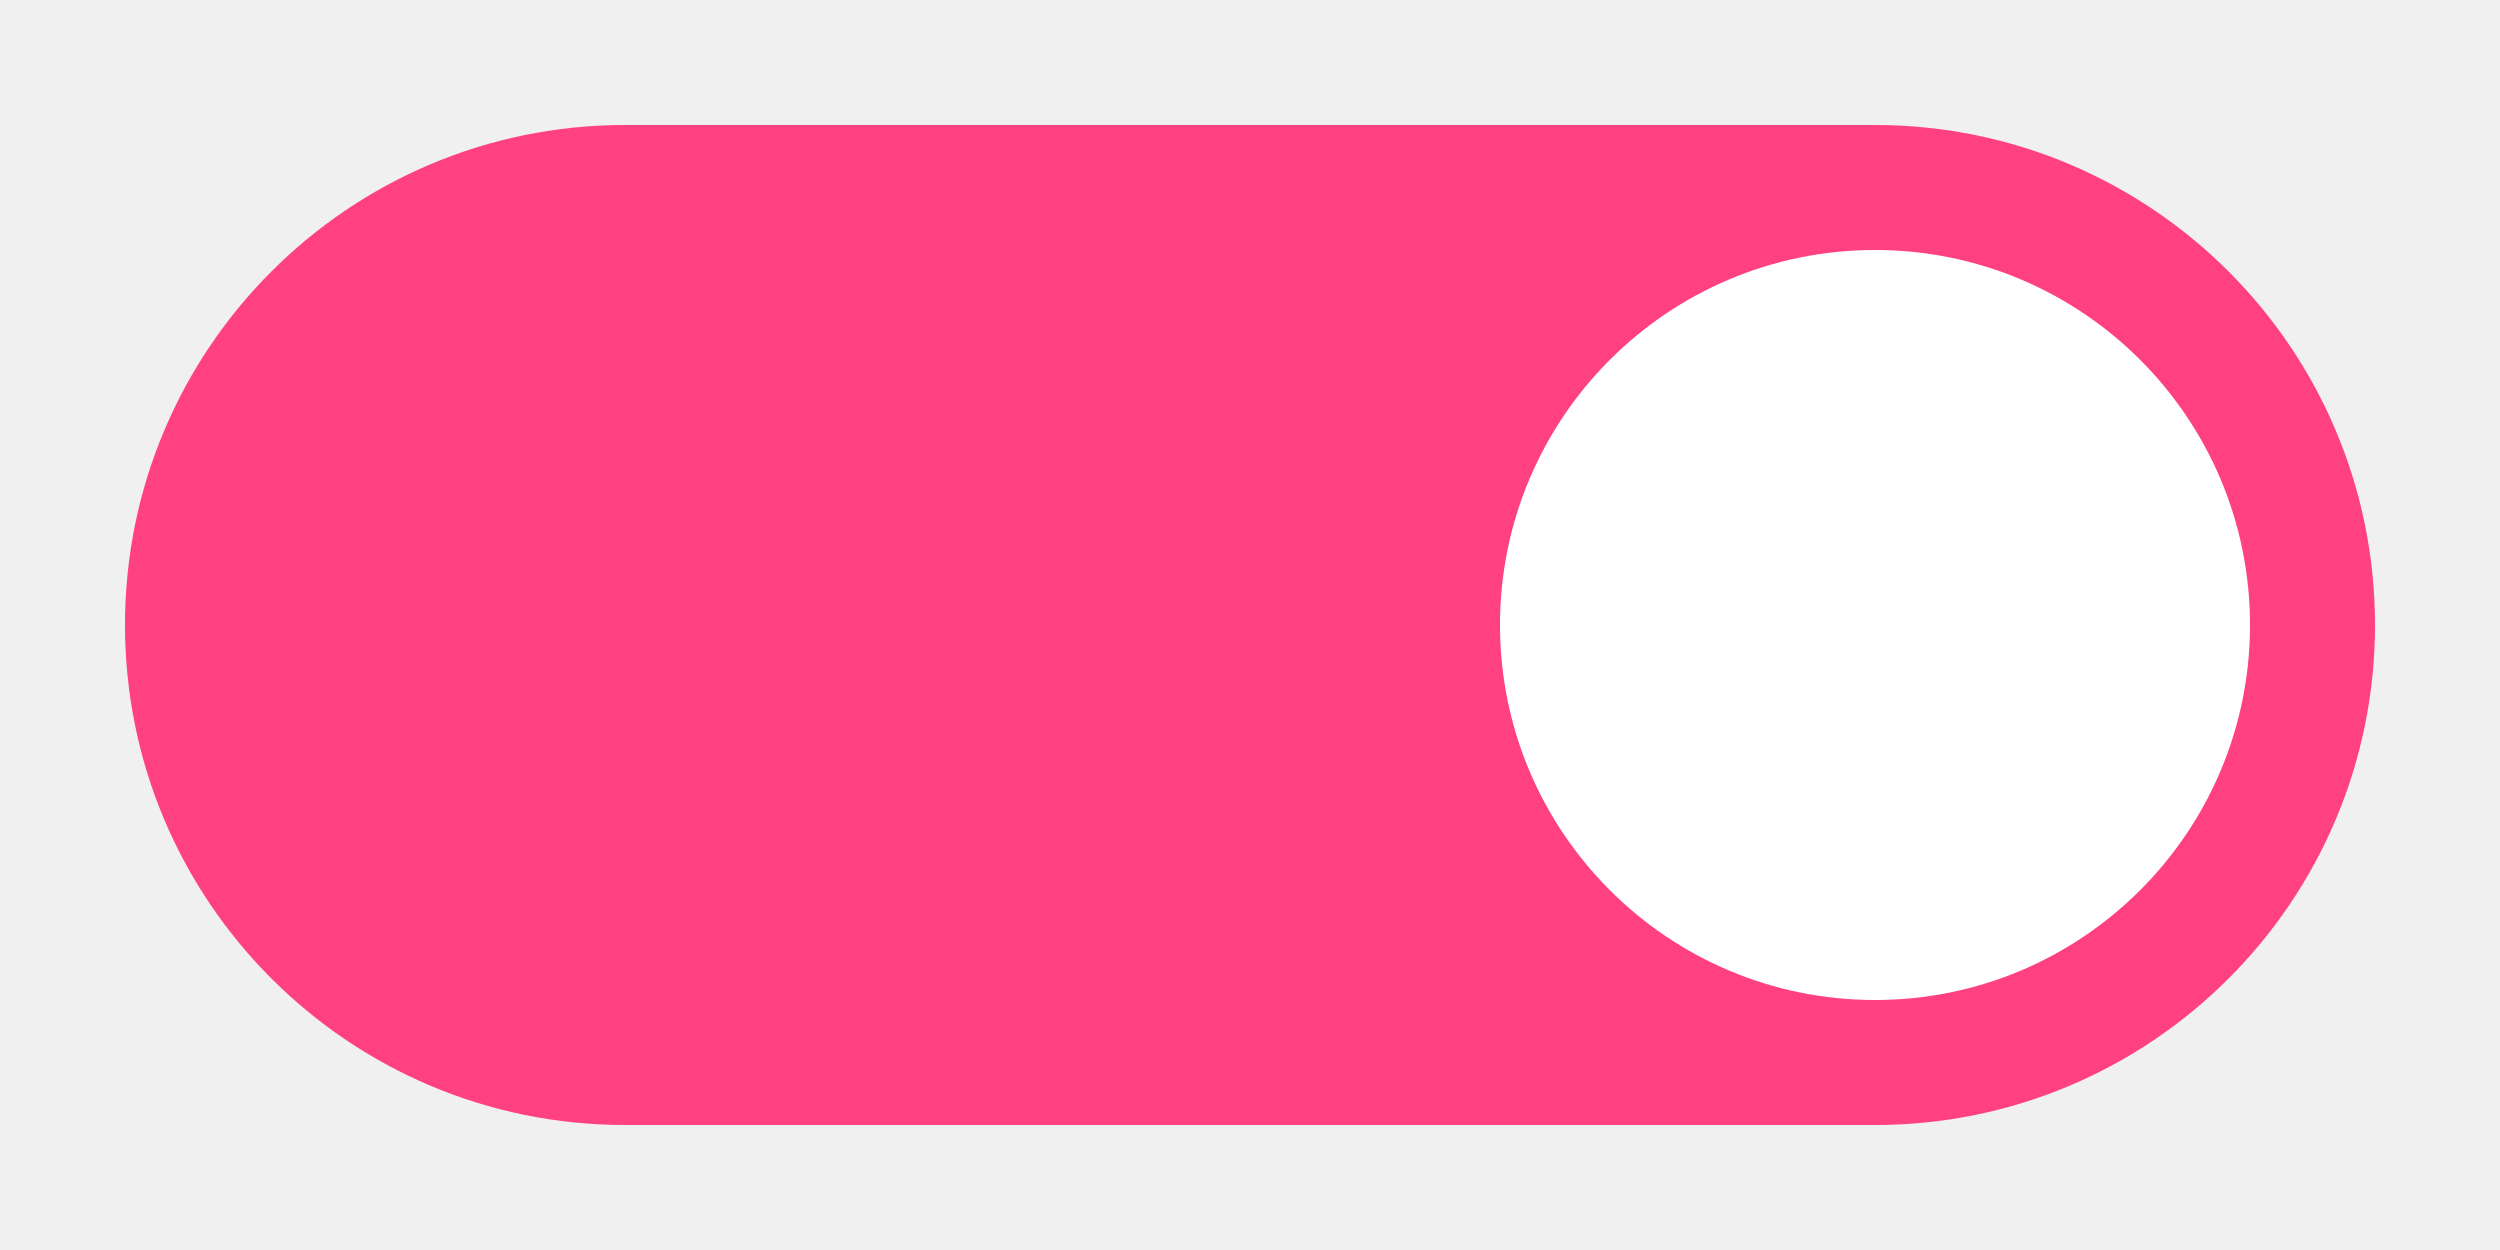
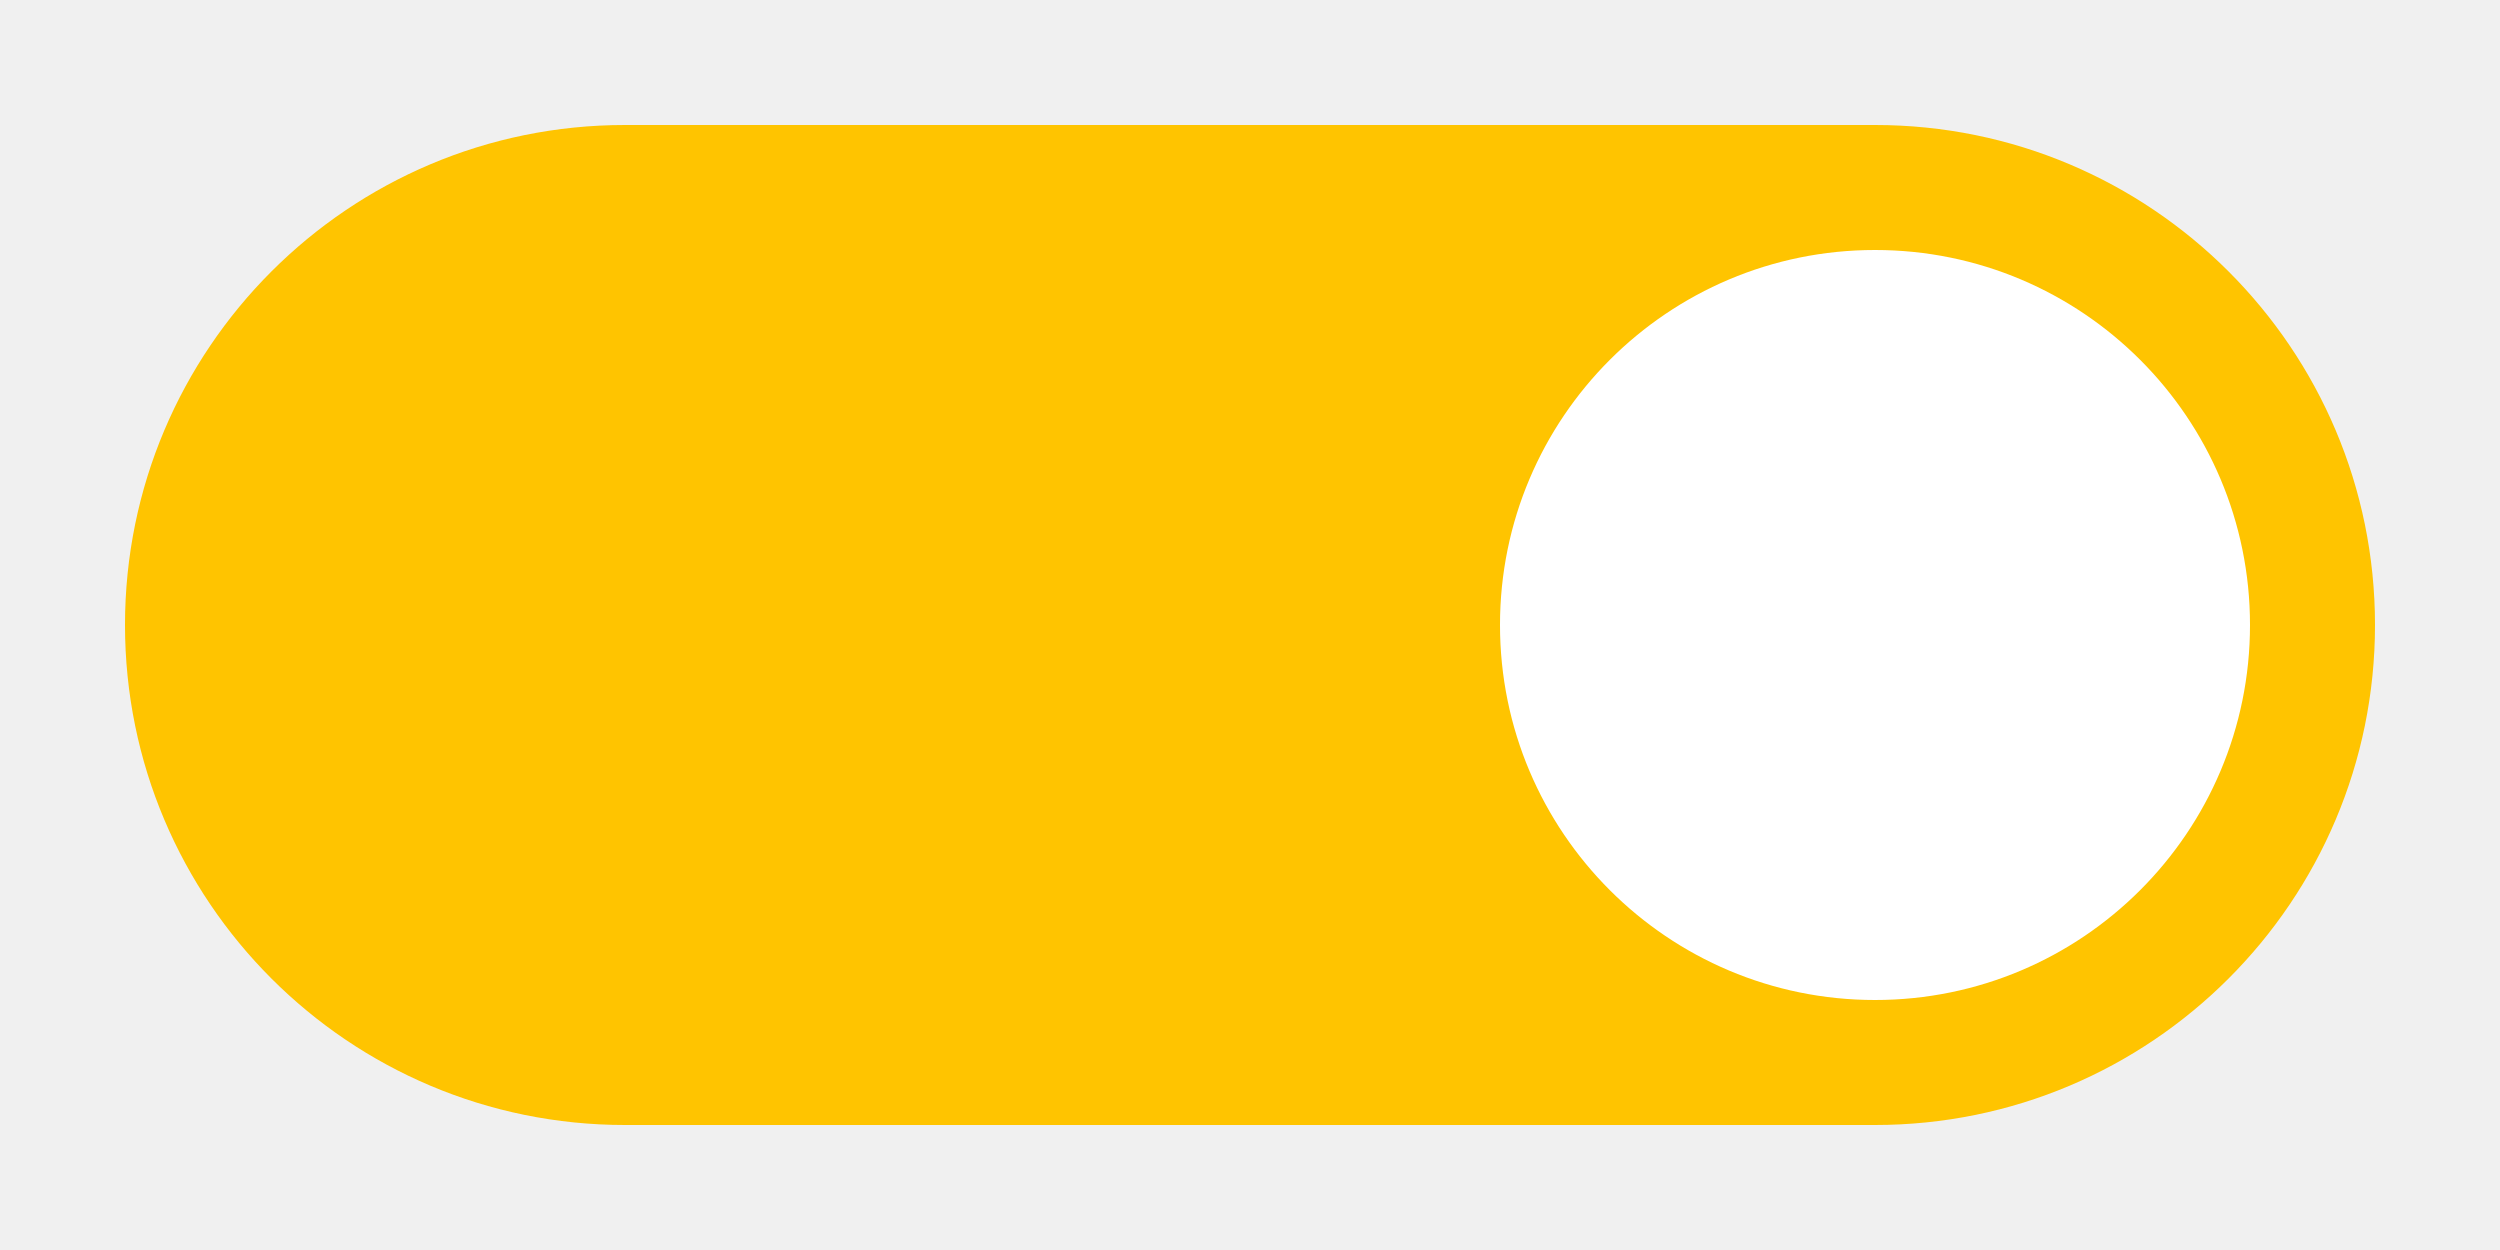
<svg xmlns="http://www.w3.org/2000/svg" width="40" height="20" viewBox="0 0 40 20">
-   <rect x="2" y="2" width="36" height="16" ry="8" fill="#FF4081" />
+   <rect x="2" y="2" width="36" height="16" ry="8" fill="#FFC400" />
  <circle cx="30" cy="10" r="6" fill="#FFFFFF" />
</svg>
